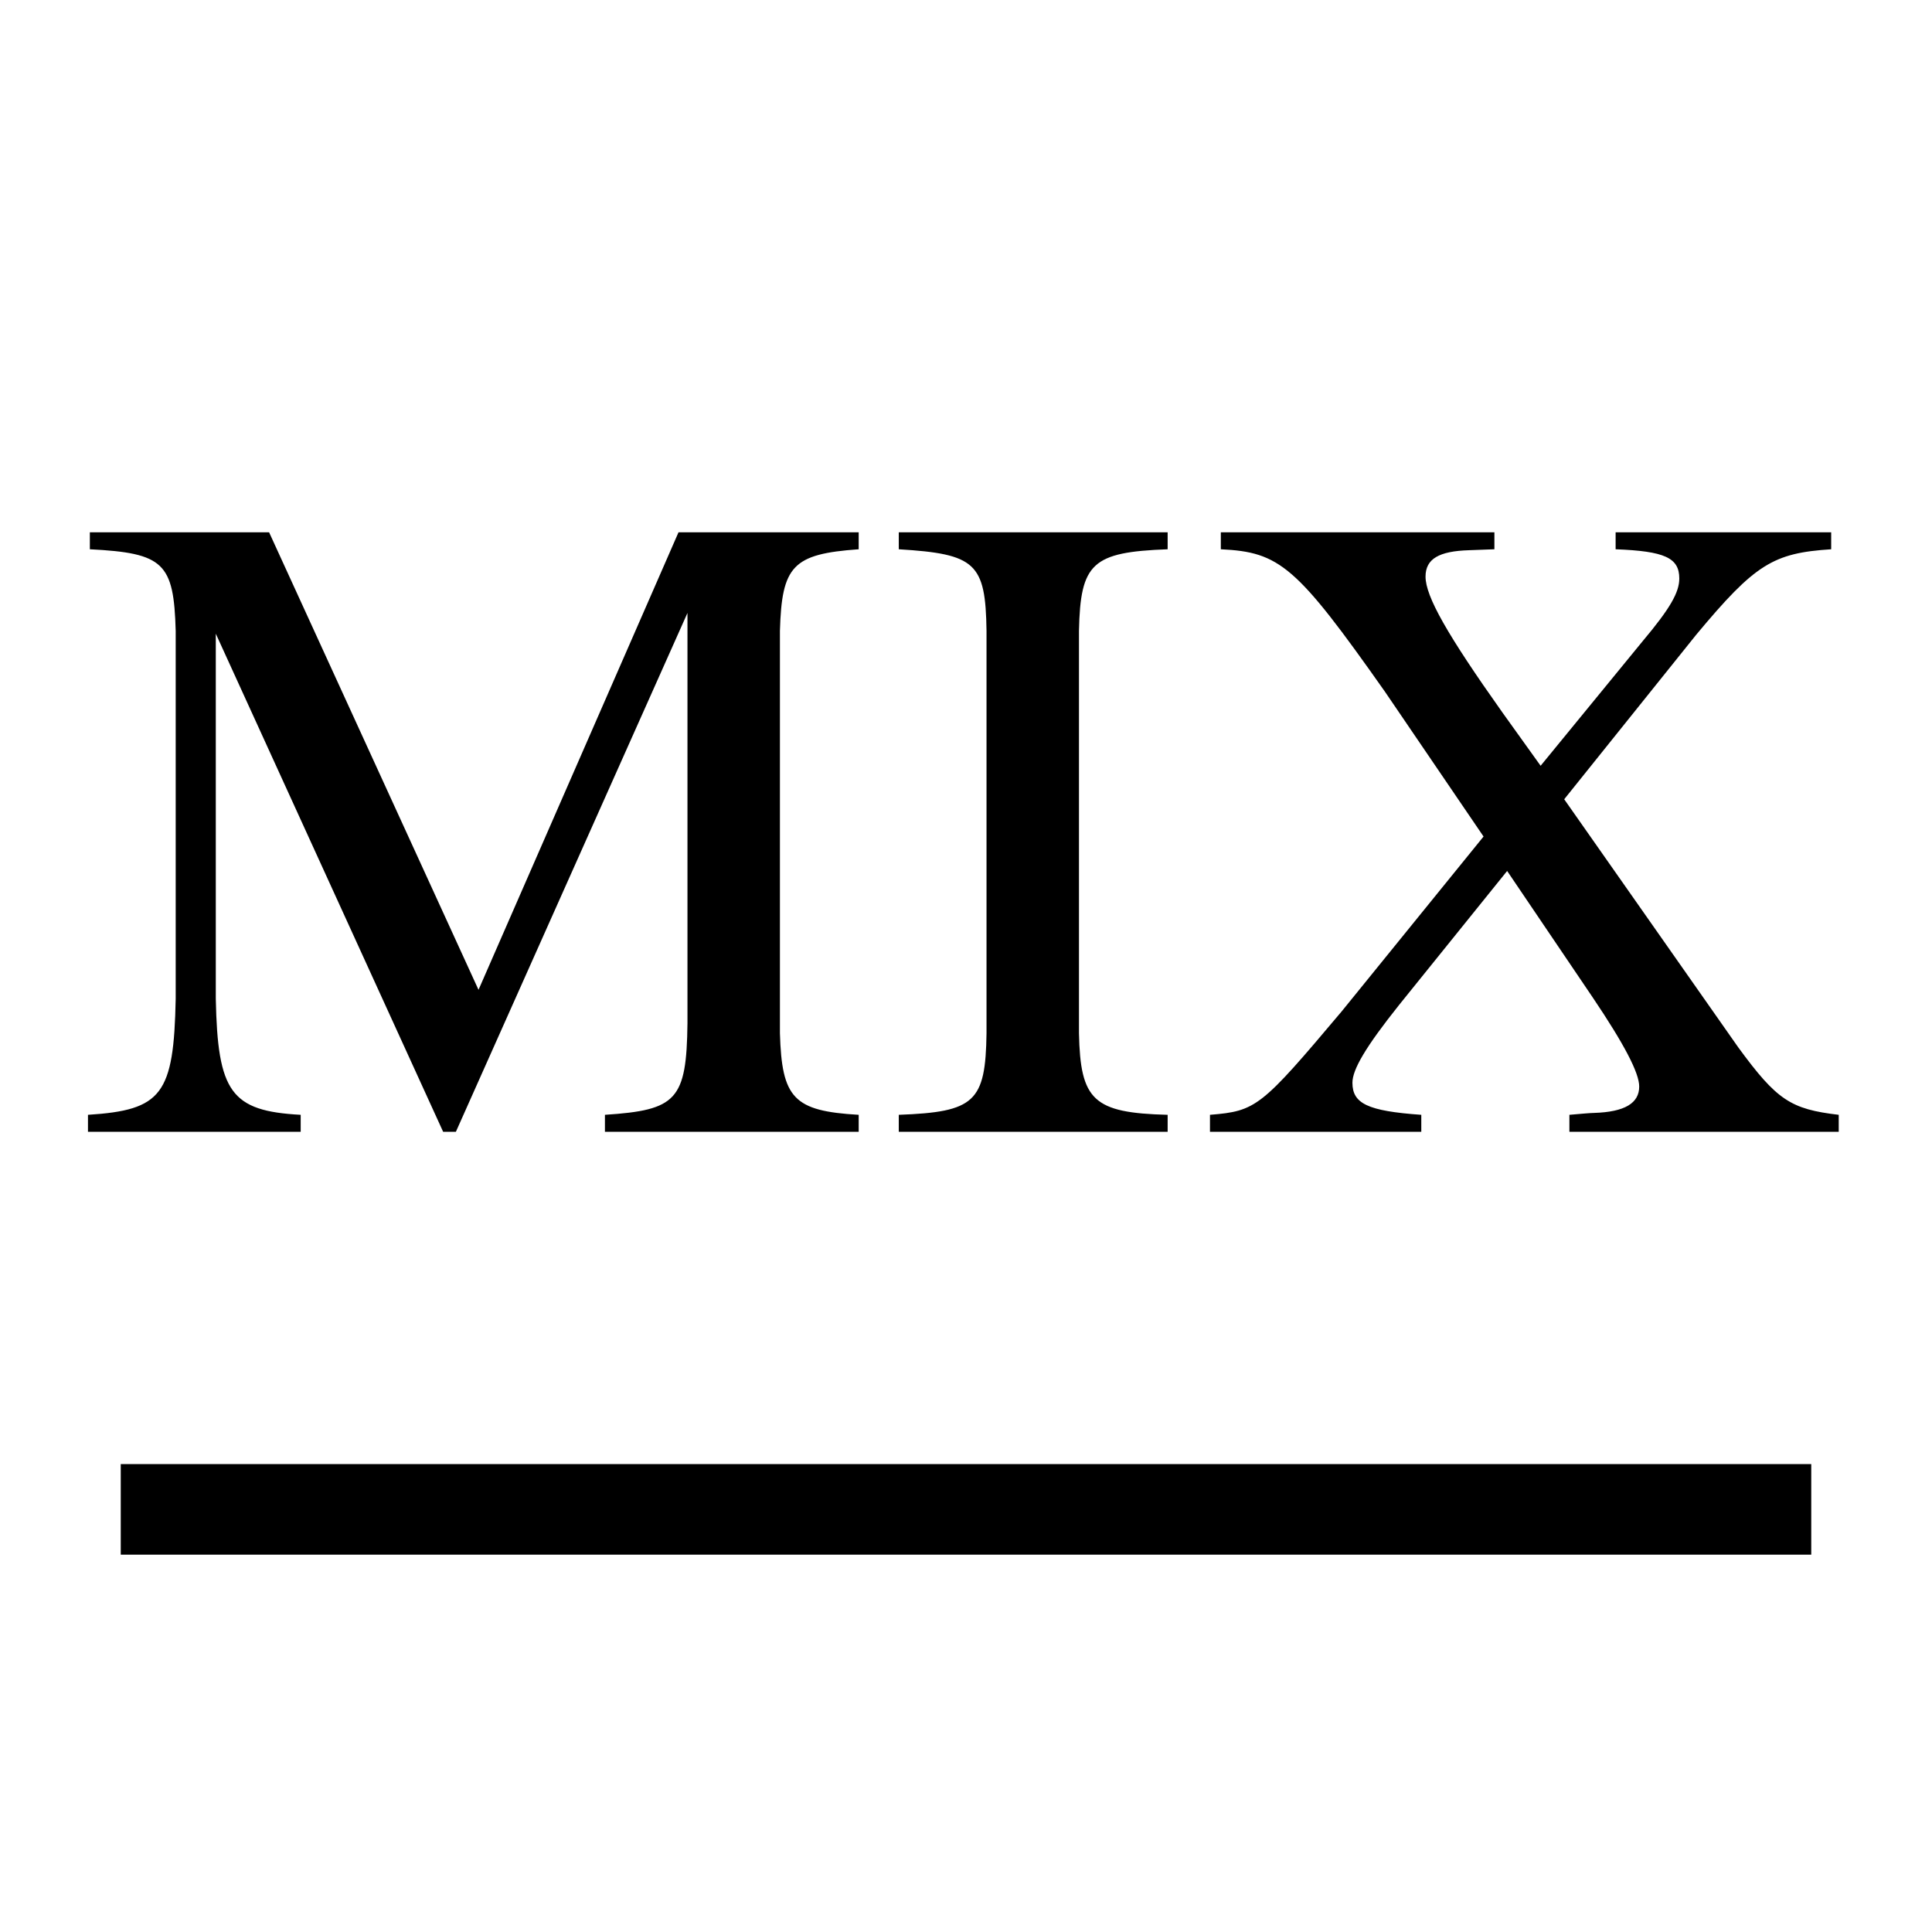
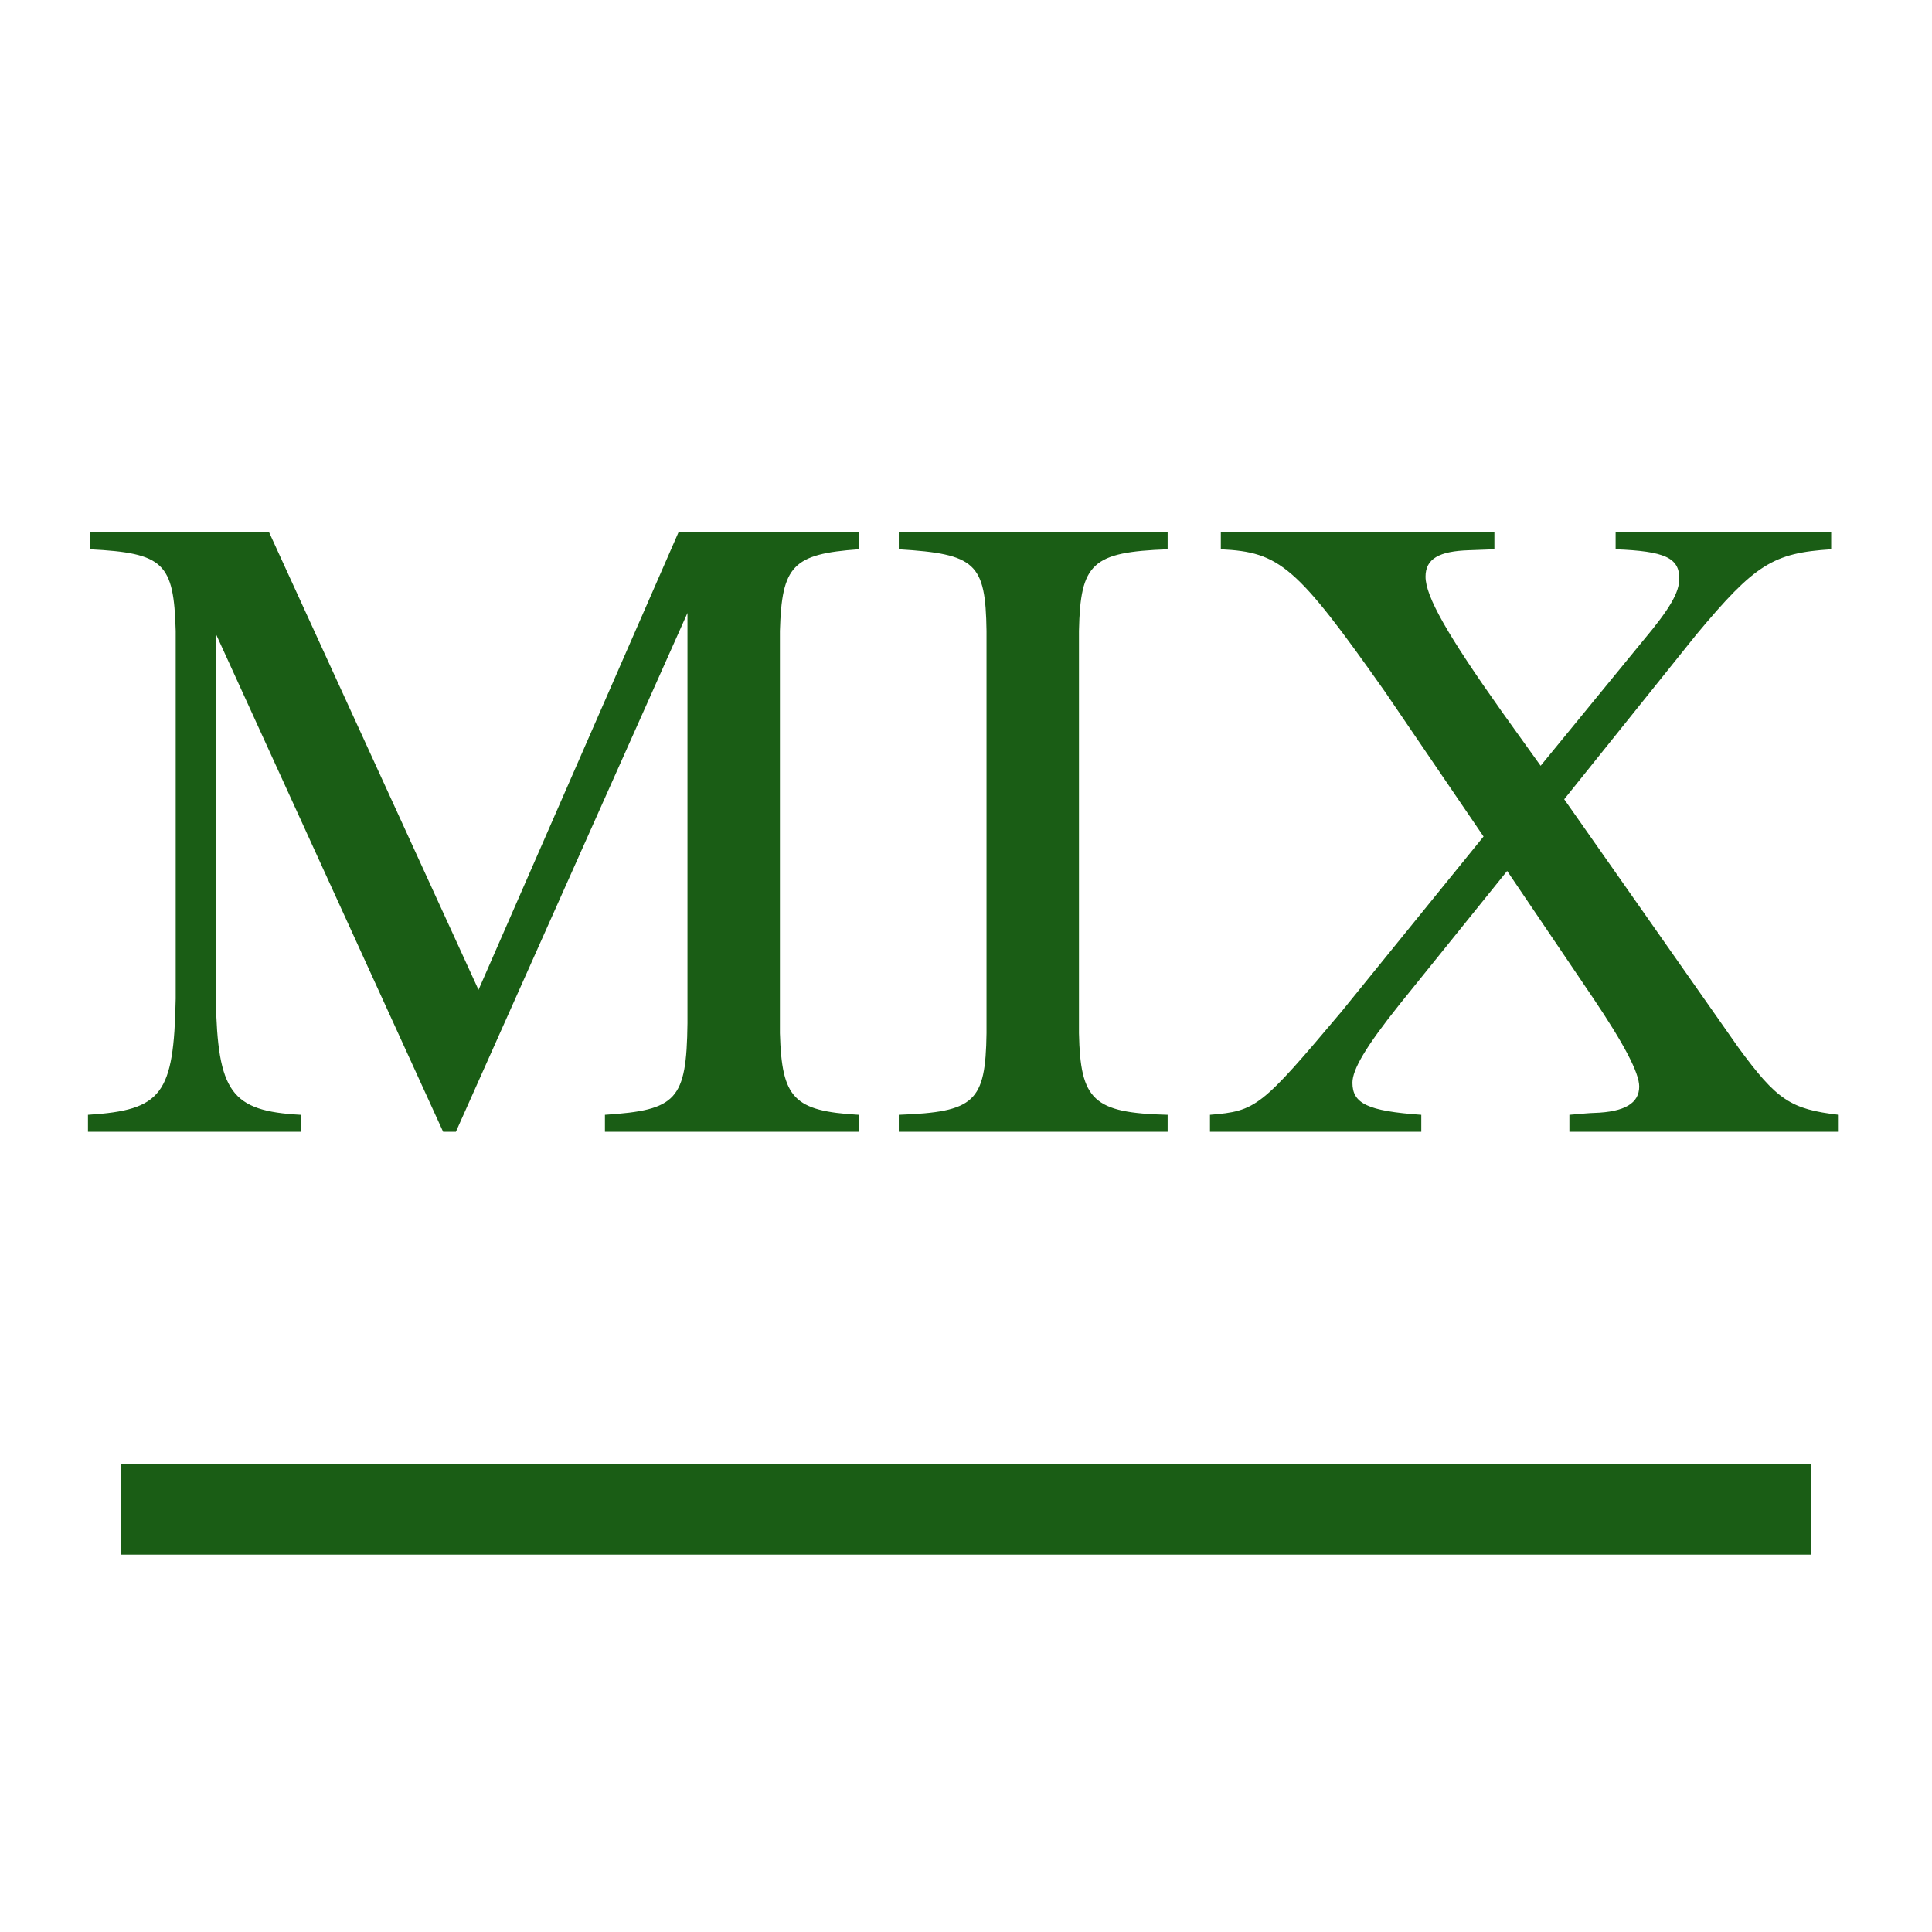
<svg xmlns="http://www.w3.org/2000/svg" width="64" height="64" viewBox="0 0 64 64">
+   <style>
+         line { stroke: #1A5D15; }
+         text { fill: #1A5D15; }
+         @media (prefers-color-scheme: dark) {
+             line { stroke: #6EE7B7; }
+             text { fill: #6EE7B7; }
+         }
+     </style>
  <g id="graph0" class="graph" transform="translate(32,32) scale(1.0)">
-     <line x1="-28" y1="18" x2="28" y2="18" stroke="black" stroke-width="3" />
+     <line x1="-28" y1="18" x2="28" y2="18" stroke-width="3" />
    <g class="node" id="A">
      <text x="0" y="0" text-anchor="middle" dominant-baseline="central" font-family="Times,serif" font-size="30">MIX</text>
    </g>
  </g>
</svg>
